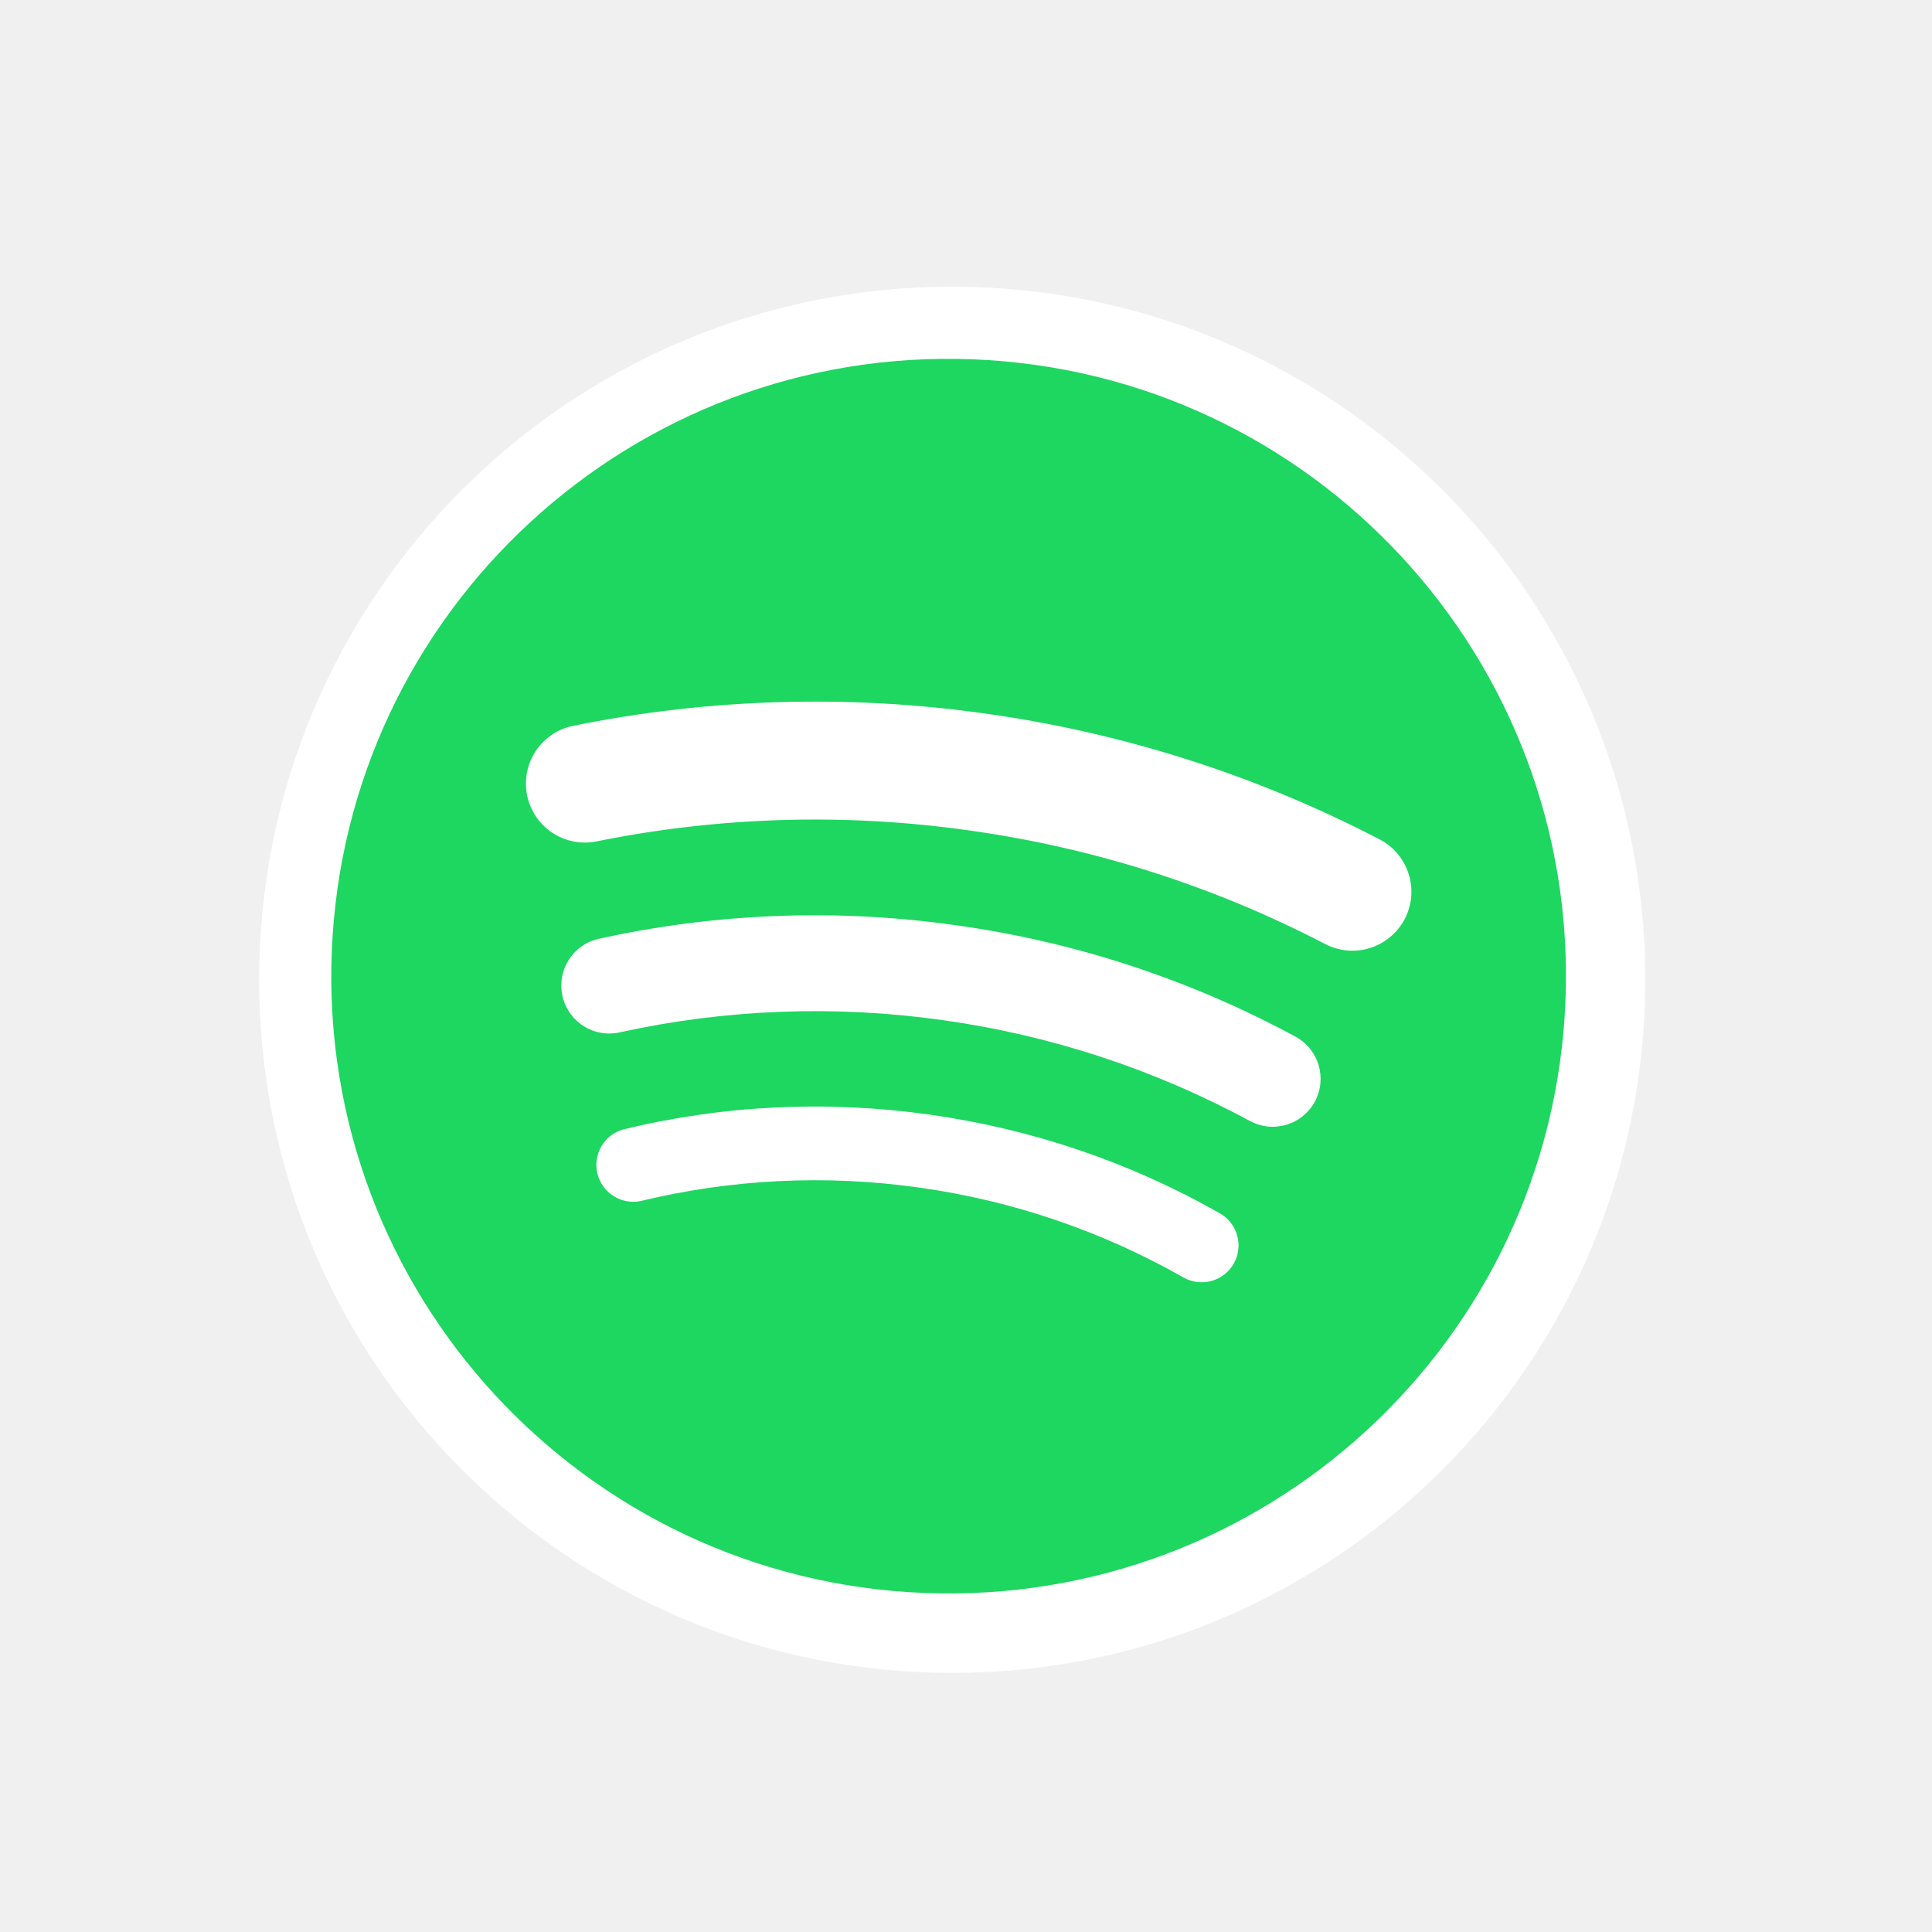
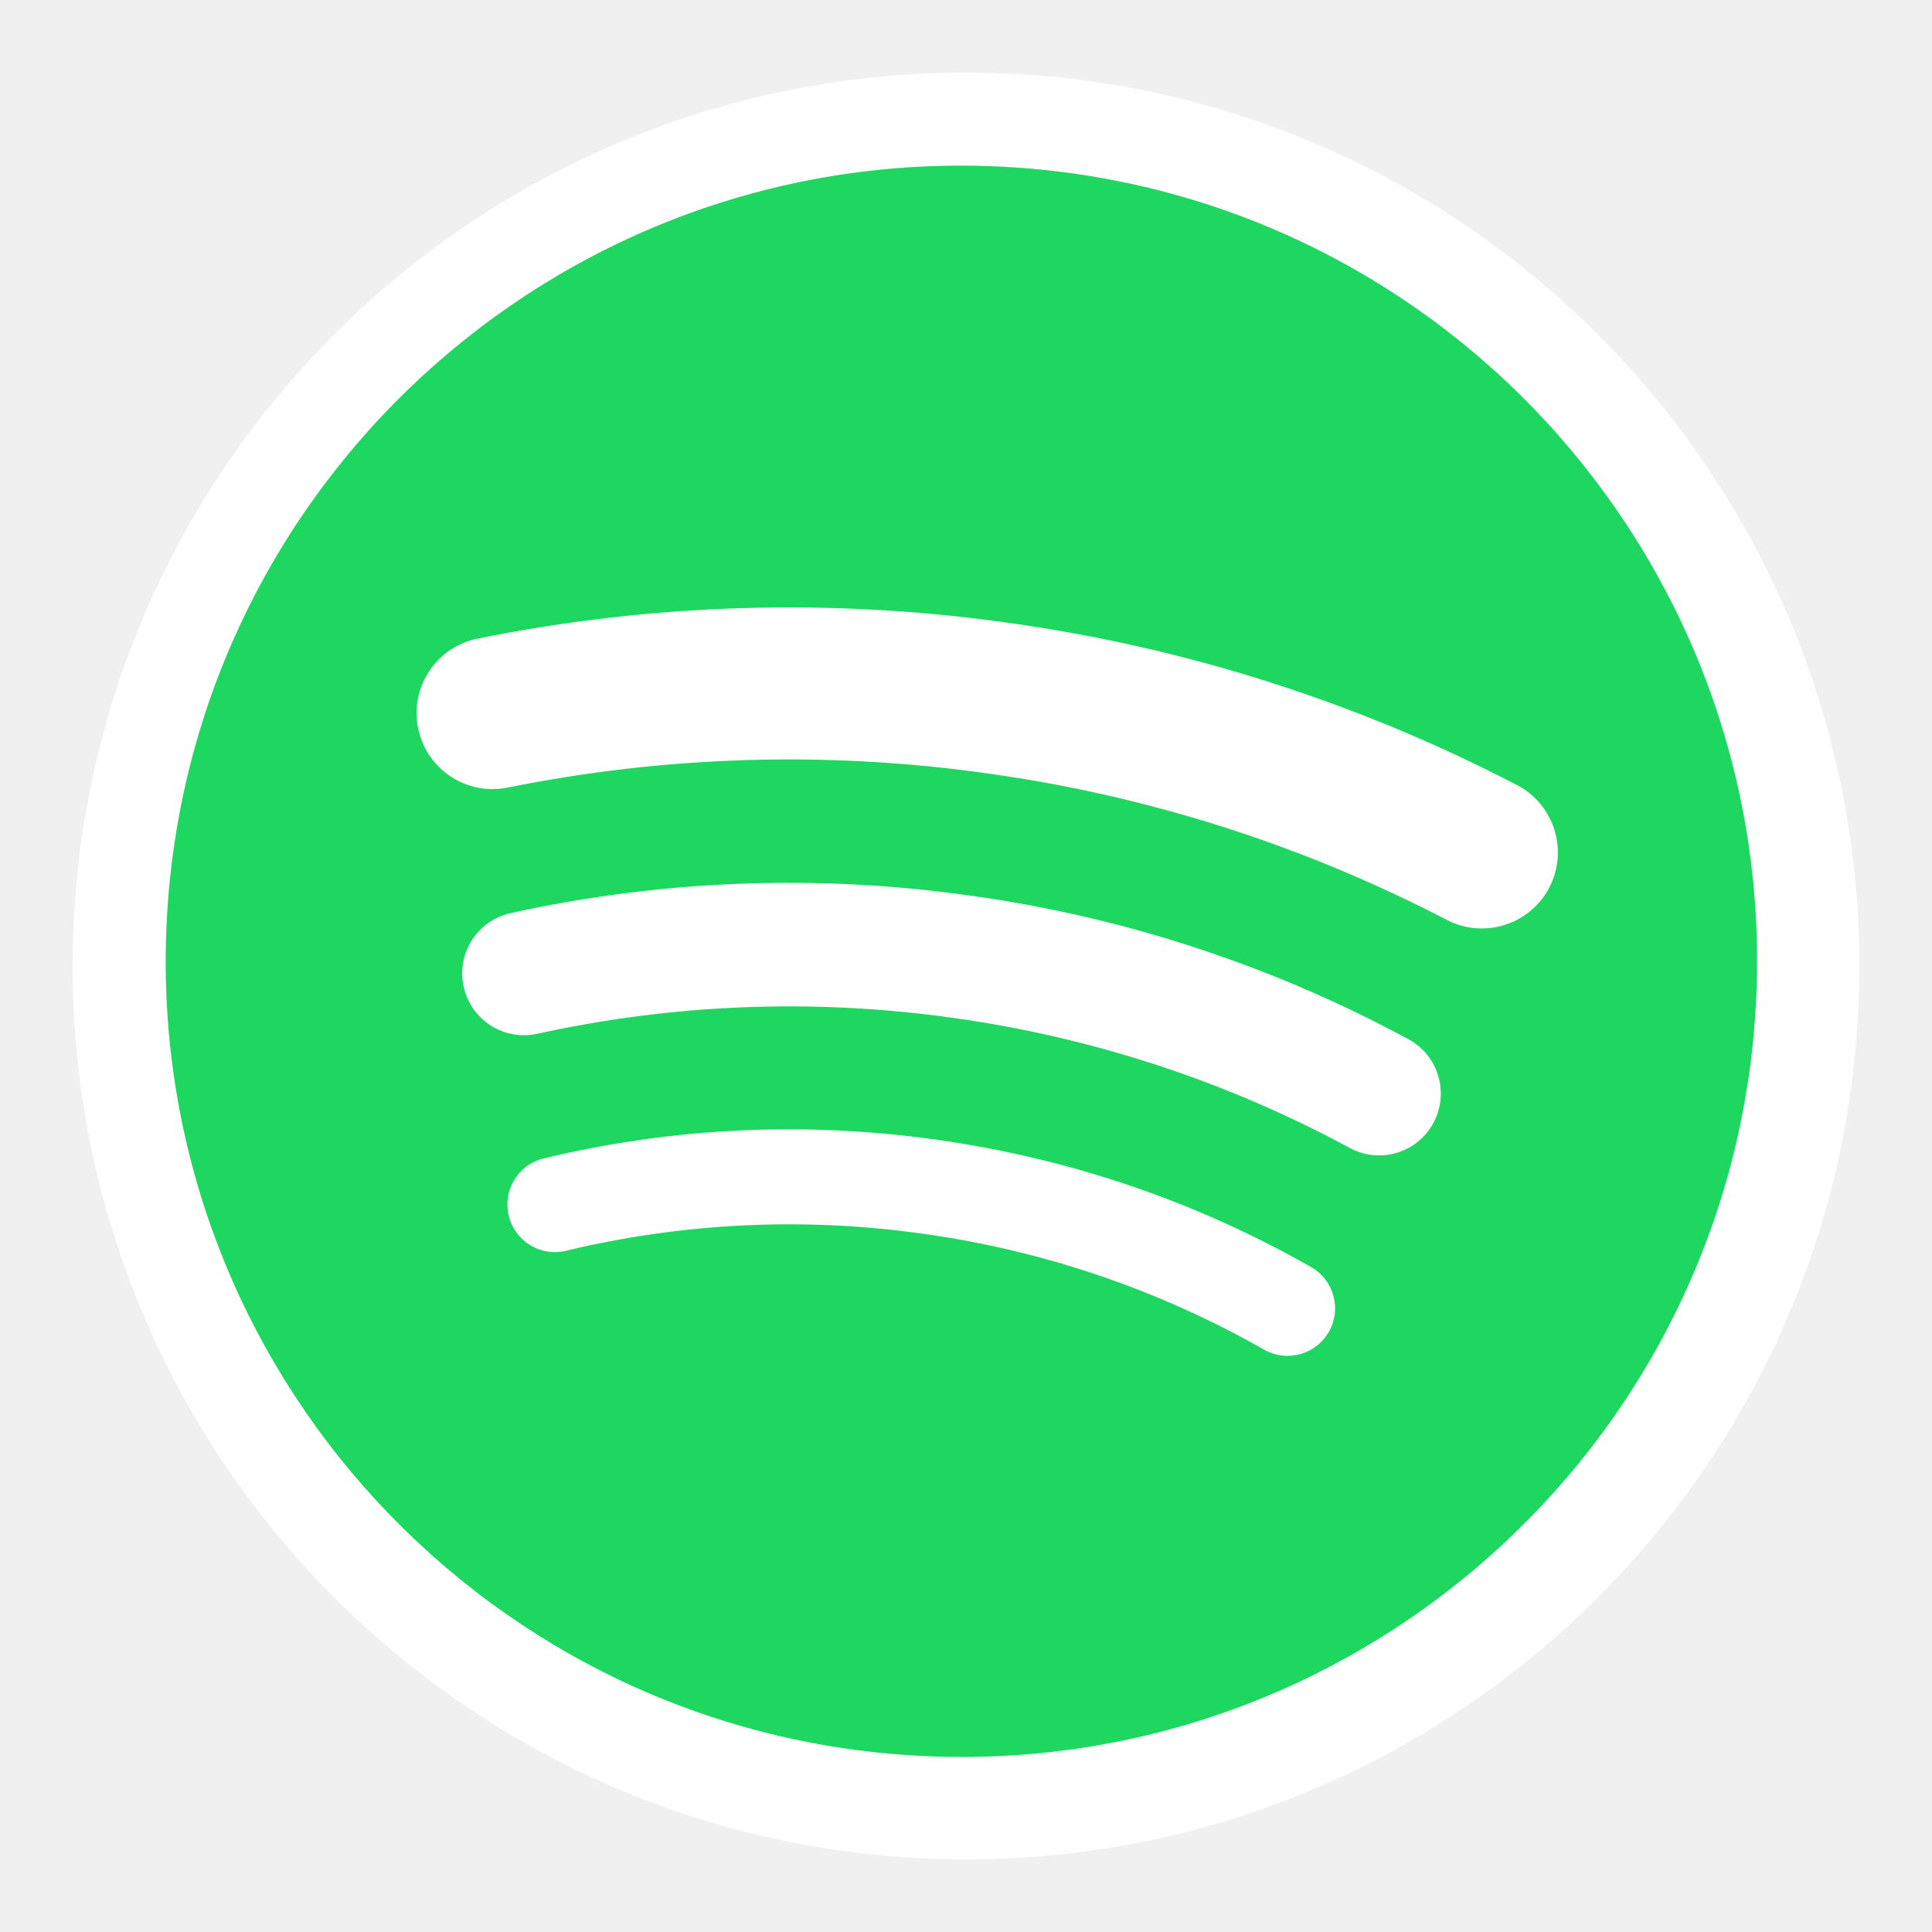
<svg xmlns="http://www.w3.org/2000/svg" width="70" height="70" viewBox="0 0 70 70" fill="none">
-   <path d="M34.499 11.694C47.646 11.694 58.306 22.352 58.306 35.499C58.306 48.646 47.646 59.306 34.499 59.306C21.352 59.306 10.694 48.646 10.694 35.499C10.694 22.352 21.352 11.694 34.499 11.694Z" fill="white" stroke="white" stroke-width="2.612" />
-   <path d="M35.257 13.019C22.914 12.529 12.511 22.137 12.021 34.48C11.53 46.825 21.139 57.228 33.484 57.716C45.827 58.206 56.23 48.598 56.72 36.255C57.21 23.912 47.6 13.507 35.257 13.019ZM44.699 45.785C44.524 46.093 44.234 46.318 43.892 46.412C43.551 46.505 43.186 46.46 42.878 46.285C39.921 44.602 36.671 43.497 33.301 43.028C29.933 42.55 26.505 42.717 23.199 43.519C22.861 43.584 22.512 43.517 22.223 43.331C21.933 43.146 21.727 42.856 21.645 42.522C21.564 42.188 21.615 41.836 21.787 41.538C21.959 41.24 22.239 41.02 22.569 40.924C26.203 40.041 29.941 39.86 33.674 40.383C37.408 40.909 40.949 42.113 44.2 43.962C44.352 44.049 44.486 44.165 44.594 44.304C44.702 44.443 44.781 44.601 44.827 44.77C44.874 44.94 44.886 45.116 44.864 45.29C44.842 45.465 44.786 45.633 44.699 45.785ZM47.639 39.914C47.531 40.114 47.384 40.292 47.207 40.436C47.03 40.58 46.827 40.687 46.608 40.752C46.39 40.817 46.16 40.839 45.934 40.815C45.707 40.791 45.487 40.723 45.286 40.615C41.824 38.742 38.054 37.505 34.155 36.961C30.257 36.41 26.292 36.56 22.448 37.405C22.225 37.454 21.994 37.459 21.77 37.419C21.545 37.38 21.331 37.296 21.138 37.173C20.946 37.05 20.78 36.89 20.65 36.703C20.519 36.516 20.427 36.304 20.379 36.081C20.329 35.859 20.324 35.628 20.364 35.404C20.404 35.179 20.488 34.964 20.611 34.772C20.734 34.58 20.893 34.414 21.081 34.283C21.268 34.153 21.479 34.061 21.702 34.013C25.95 33.077 30.331 32.912 34.638 33.524C38.946 34.122 43.112 35.489 46.938 37.56C47.781 38.016 48.094 39.069 47.639 39.914ZM50.897 33.295C50.635 33.797 50.185 34.175 49.644 34.346C49.104 34.517 48.518 34.466 48.015 34.205C43.983 32.108 39.622 30.716 35.121 30.089C30.621 29.451 26.045 29.586 21.59 30.49C21.038 30.595 20.467 30.478 20 30.165C19.534 29.851 19.21 29.367 19.098 28.816C18.986 28.265 19.096 27.693 19.403 27.223C19.711 26.752 20.191 26.422 20.74 26.303C25.67 25.303 30.735 25.151 35.715 25.856C40.697 26.551 45.524 28.093 49.987 30.413C51.033 30.957 51.441 32.247 50.897 33.295Z" fill="#1ED760" />
+   <path d="M34.999 4.316C51.944 4.316 65.684 18.053 65.684 34.999C65.684 51.944 51.944 65.684 34.999 65.684C18.053 65.684 4.316 51.944 4.316 34.999C4.316 18.054 18.054 4.316 34.999 4.316Z" fill="white" stroke="white" stroke-width="3.367" />
+   <path d="M35.975 6.024C20.066 5.392 6.659 17.777 6.027 33.685C5.395 49.597 17.779 63.005 33.691 63.634C49.599 64.266 63.007 51.881 63.639 35.973C64.271 20.064 51.884 6.654 35.975 6.024ZM48.146 48.256C47.92 48.653 47.545 48.943 47.105 49.064C46.665 49.184 46.195 49.126 45.799 48.9C41.987 46.731 37.798 45.307 33.455 44.703C29.114 44.087 24.695 44.301 20.434 45.335C19.999 45.419 19.549 45.333 19.176 45.094C18.803 44.854 18.537 44.481 18.432 44.05C18.327 43.62 18.393 43.166 18.614 42.782C18.836 42.398 19.197 42.115 19.622 41.991C24.307 40.852 29.123 40.619 33.936 41.294C38.748 41.971 43.312 43.523 47.502 45.907C47.699 46.019 47.871 46.168 48.01 46.347C48.149 46.526 48.251 46.73 48.311 46.948C48.37 47.166 48.387 47.394 48.358 47.618C48.33 47.843 48.258 48.06 48.146 48.256ZM51.934 40.688C51.795 40.947 51.606 41.176 51.378 41.361C51.15 41.547 50.888 41.685 50.606 41.769C50.324 41.853 50.029 41.881 49.737 41.85C49.444 41.82 49.161 41.732 48.903 41.592C44.439 39.179 39.58 37.584 34.555 36.883C29.532 36.172 24.421 36.366 19.466 37.455C19.179 37.519 18.882 37.525 18.592 37.474C18.303 37.422 18.026 37.314 17.778 37.156C17.531 36.997 17.317 36.791 17.148 36.55C16.98 36.309 16.862 36.036 16.799 35.749C16.735 35.462 16.729 35.165 16.78 34.876C16.832 34.586 16.94 34.309 17.098 34.062C17.257 33.814 17.463 33.6 17.704 33.432C17.945 33.264 18.218 33.145 18.505 33.083C23.98 31.877 29.627 31.663 35.178 32.453C40.731 33.224 46.1 34.986 51.031 37.654C52.117 38.243 52.521 39.6 51.934 40.688ZM56.134 32.158C55.797 32.805 55.216 33.292 54.519 33.512C53.823 33.732 53.068 33.667 52.42 33.33C47.222 30.628 41.602 28.834 35.8 28.025C30 27.203 24.102 27.378 18.361 28.542C17.649 28.677 16.913 28.527 16.312 28.123C15.71 27.719 15.293 27.095 15.148 26.385C15.004 25.675 15.146 24.937 15.542 24.331C15.938 23.725 16.557 23.299 17.265 23.146C23.619 21.856 30.147 21.661 36.566 22.57C42.988 23.466 49.209 25.452 54.962 28.443C56.309 29.145 56.835 30.807 56.134 32.158Z" fill="#1ED760" />
</svg>
